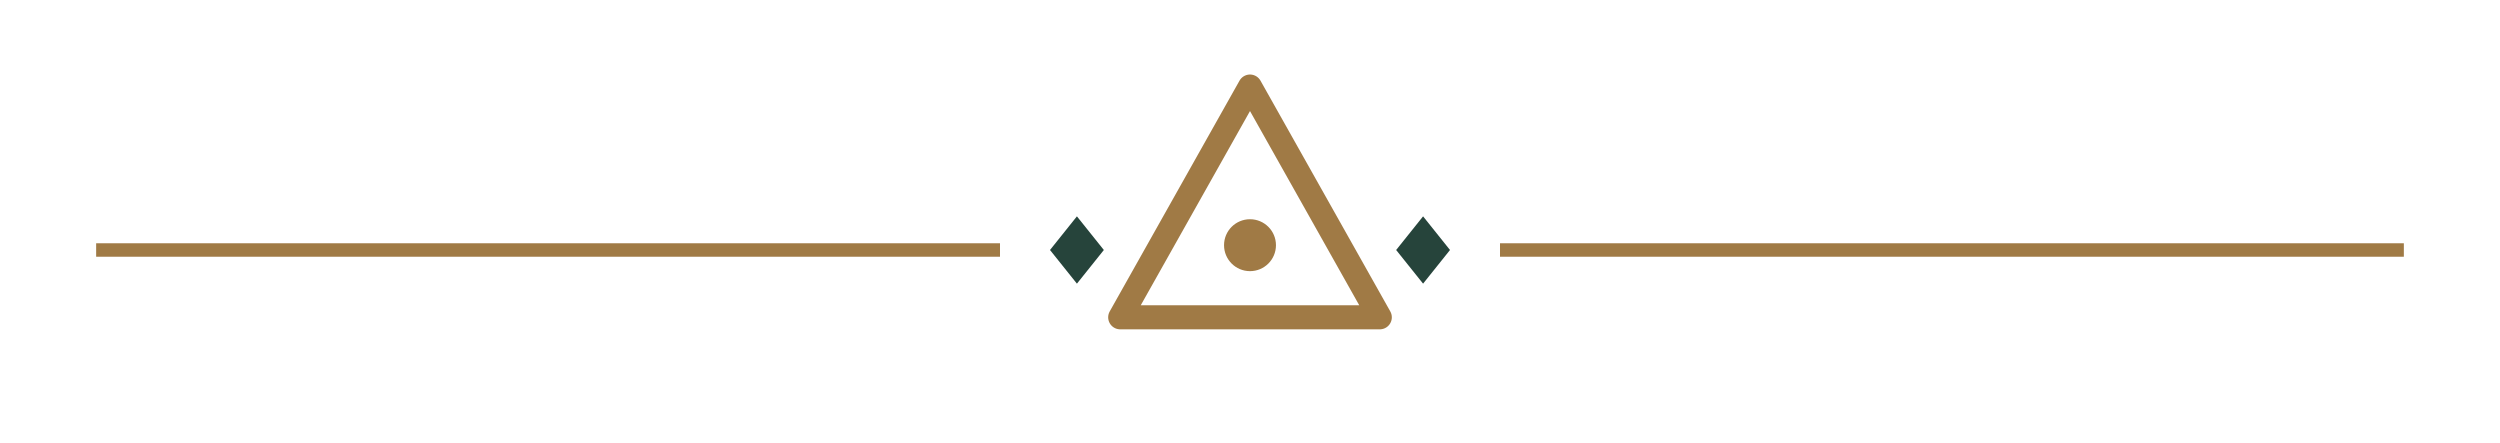
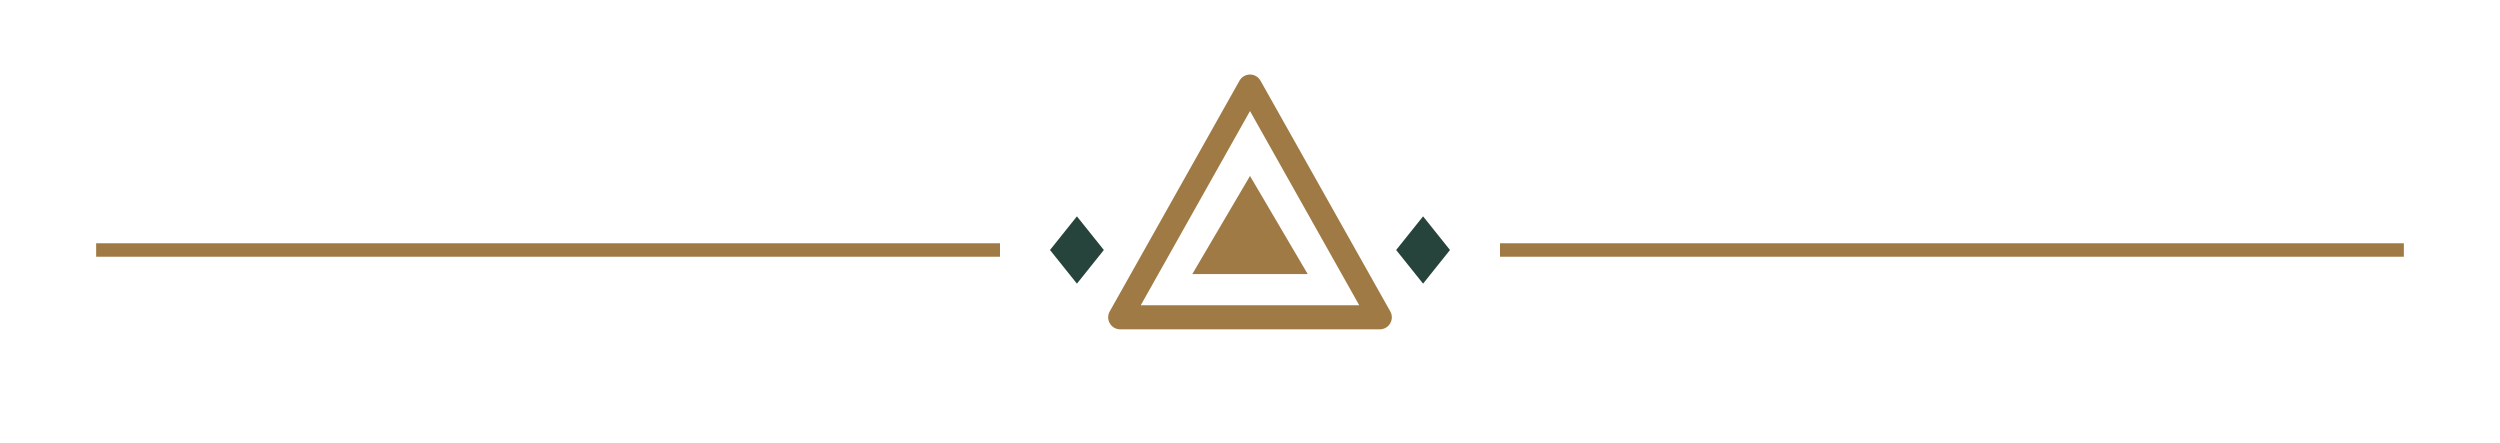
<svg xmlns="http://www.w3.org/2000/svg" width="260" height="46" viewBox="0 0 260 46">
  <line x1="10" y1="26" x2="104" y2="26" stroke="#a07a45" stroke-width="1.4" />
  <line x1="156" y1="26" x2="250" y2="26" stroke="#a07a45" stroke-width="1.4" />
  <g transform="translate(130,24)">
    <path d="M0,-15 L13.5,9 L-13.5,9 Z" fill="none" stroke="#a07a45" stroke-width="2.5" stroke-linejoin="round" />
-     <circle cx="0" cy="1.5" r="2.7" fill="#a07a45" />
+     <path d="M0,-5.7 L6,4.5 L-6,4.5 Z" fill="#a07a45" />
  </g>
  <g transform="translate(112,26)">
    <path d="M0,-3.5 L2.8,0 L0,3.5 L-2.8,0 Z" fill="#26443b" />
  </g>
  <g transform="translate(148,26)">
    <path d="M0,-3.5 L2.8,0 L0,3.5 L-2.8,0 Z" fill="#26443b" />
  </g>
</svg>
